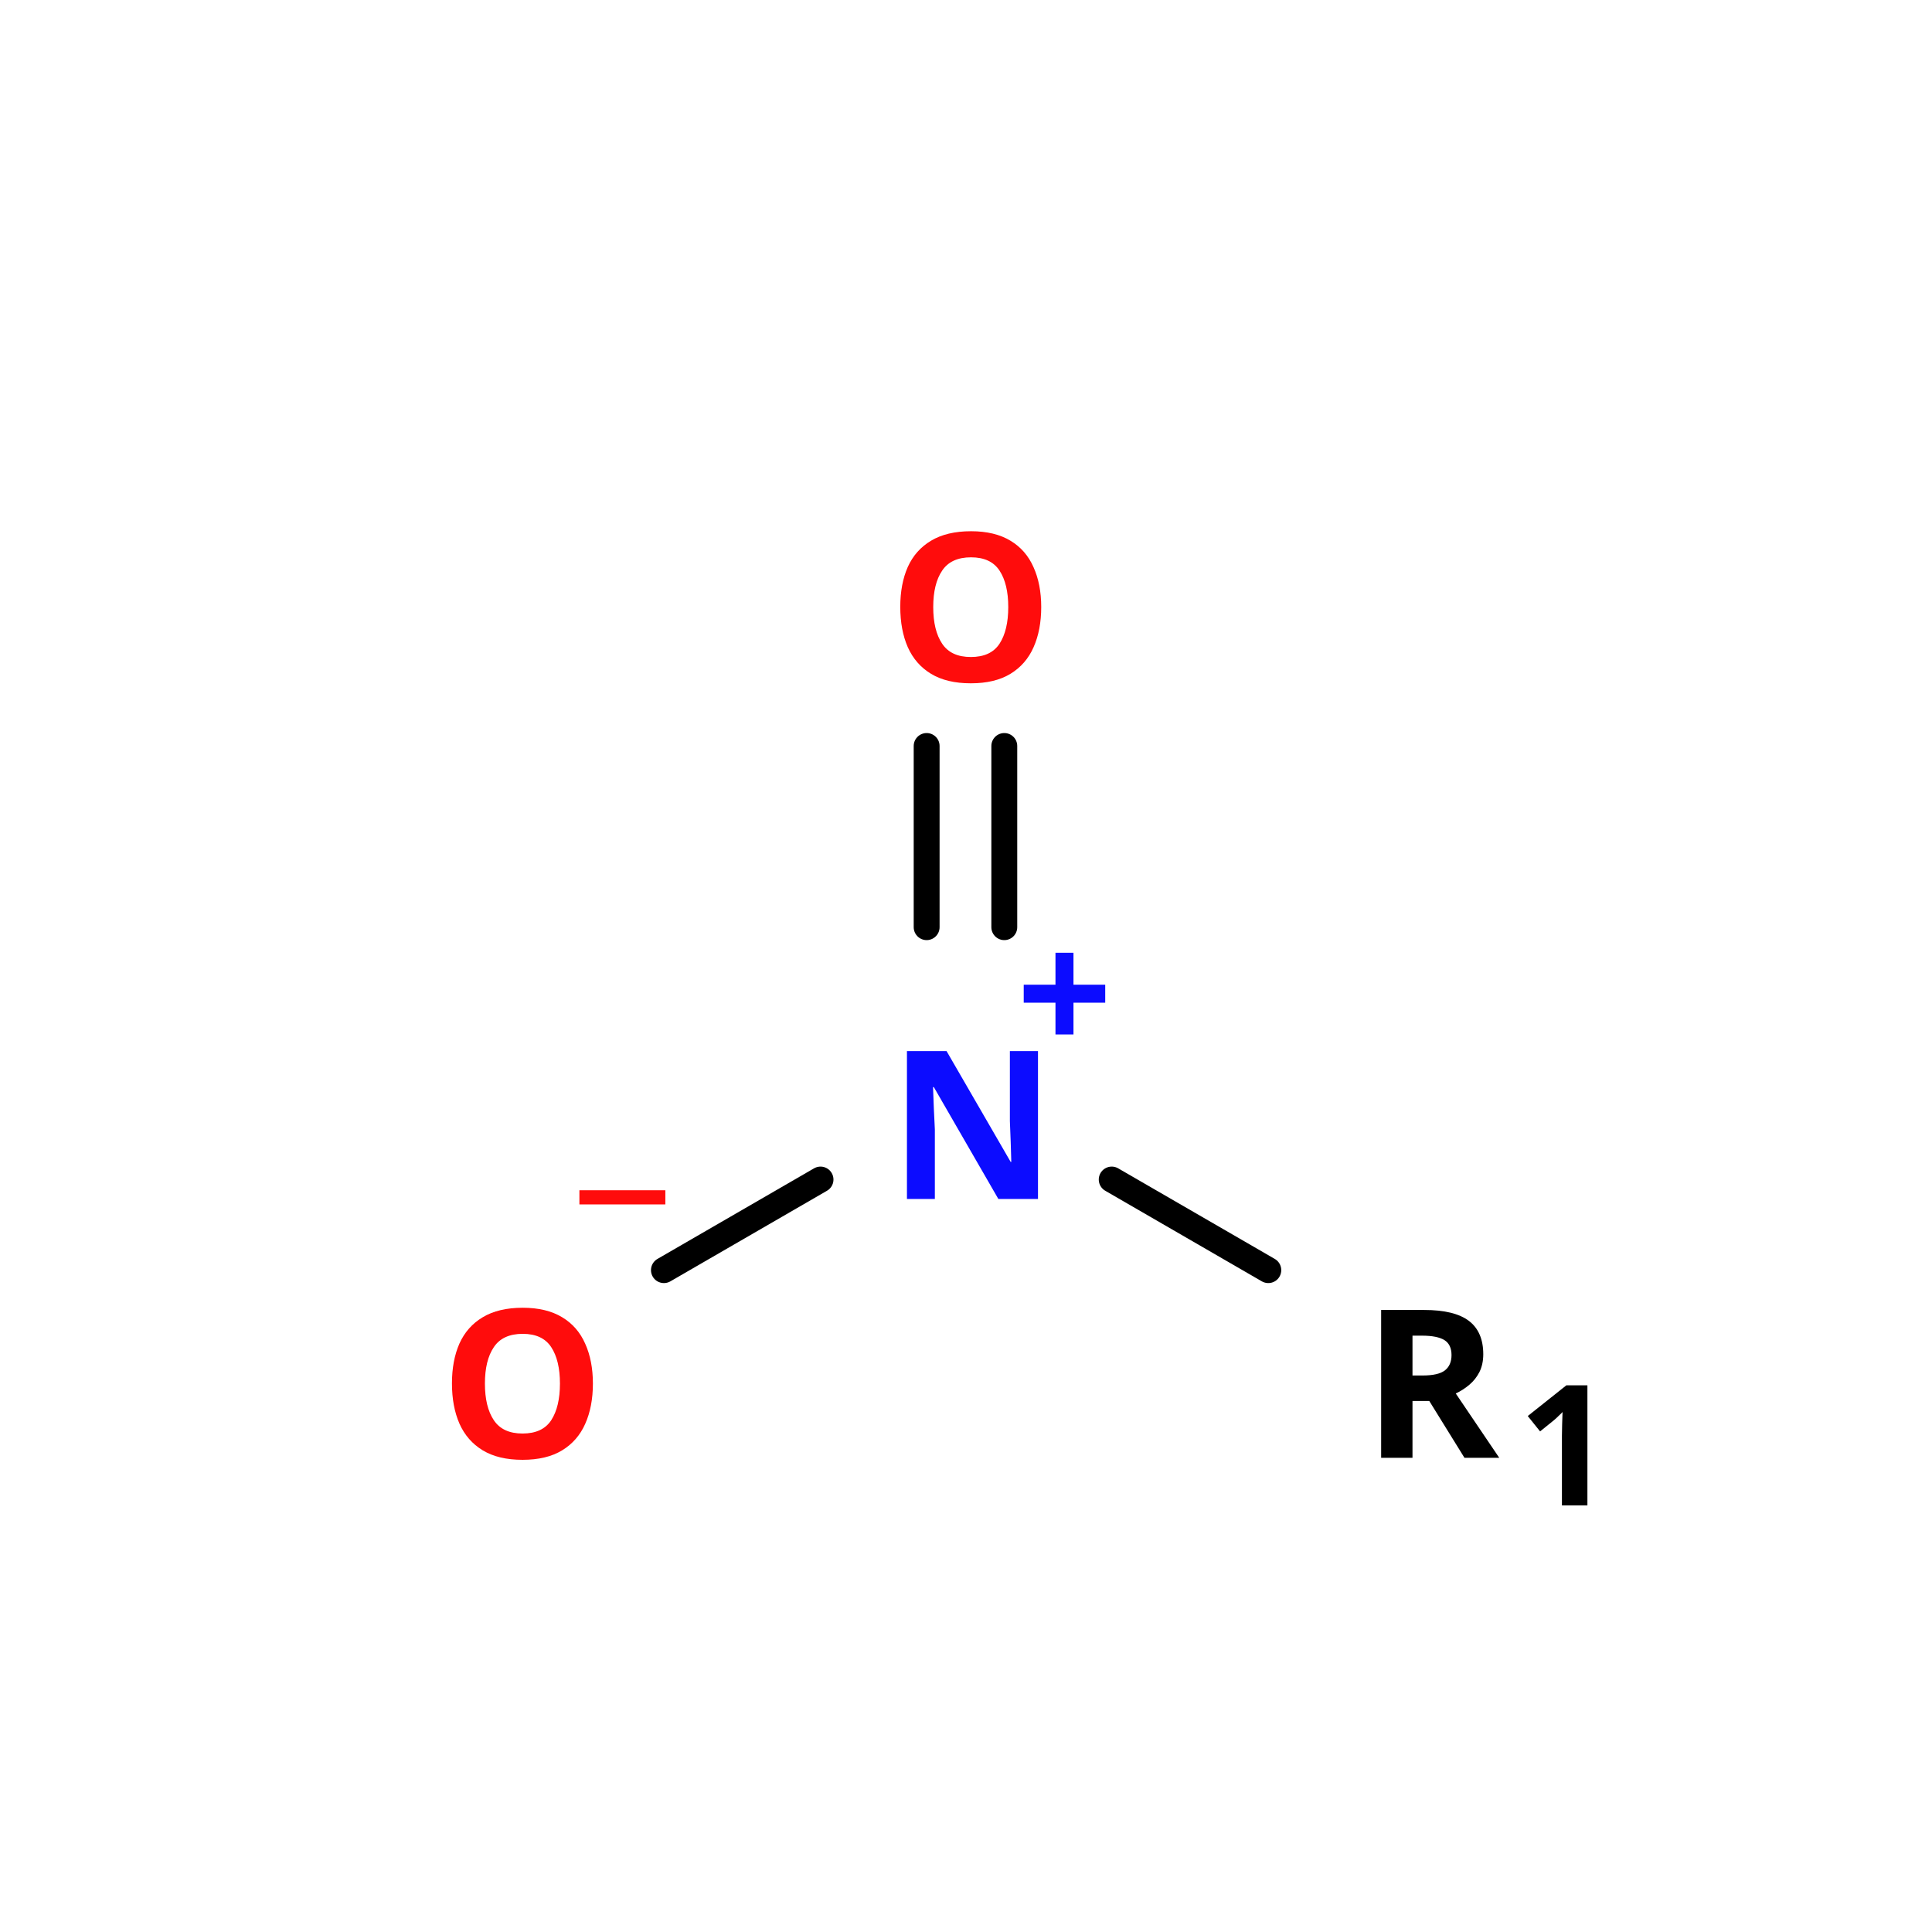
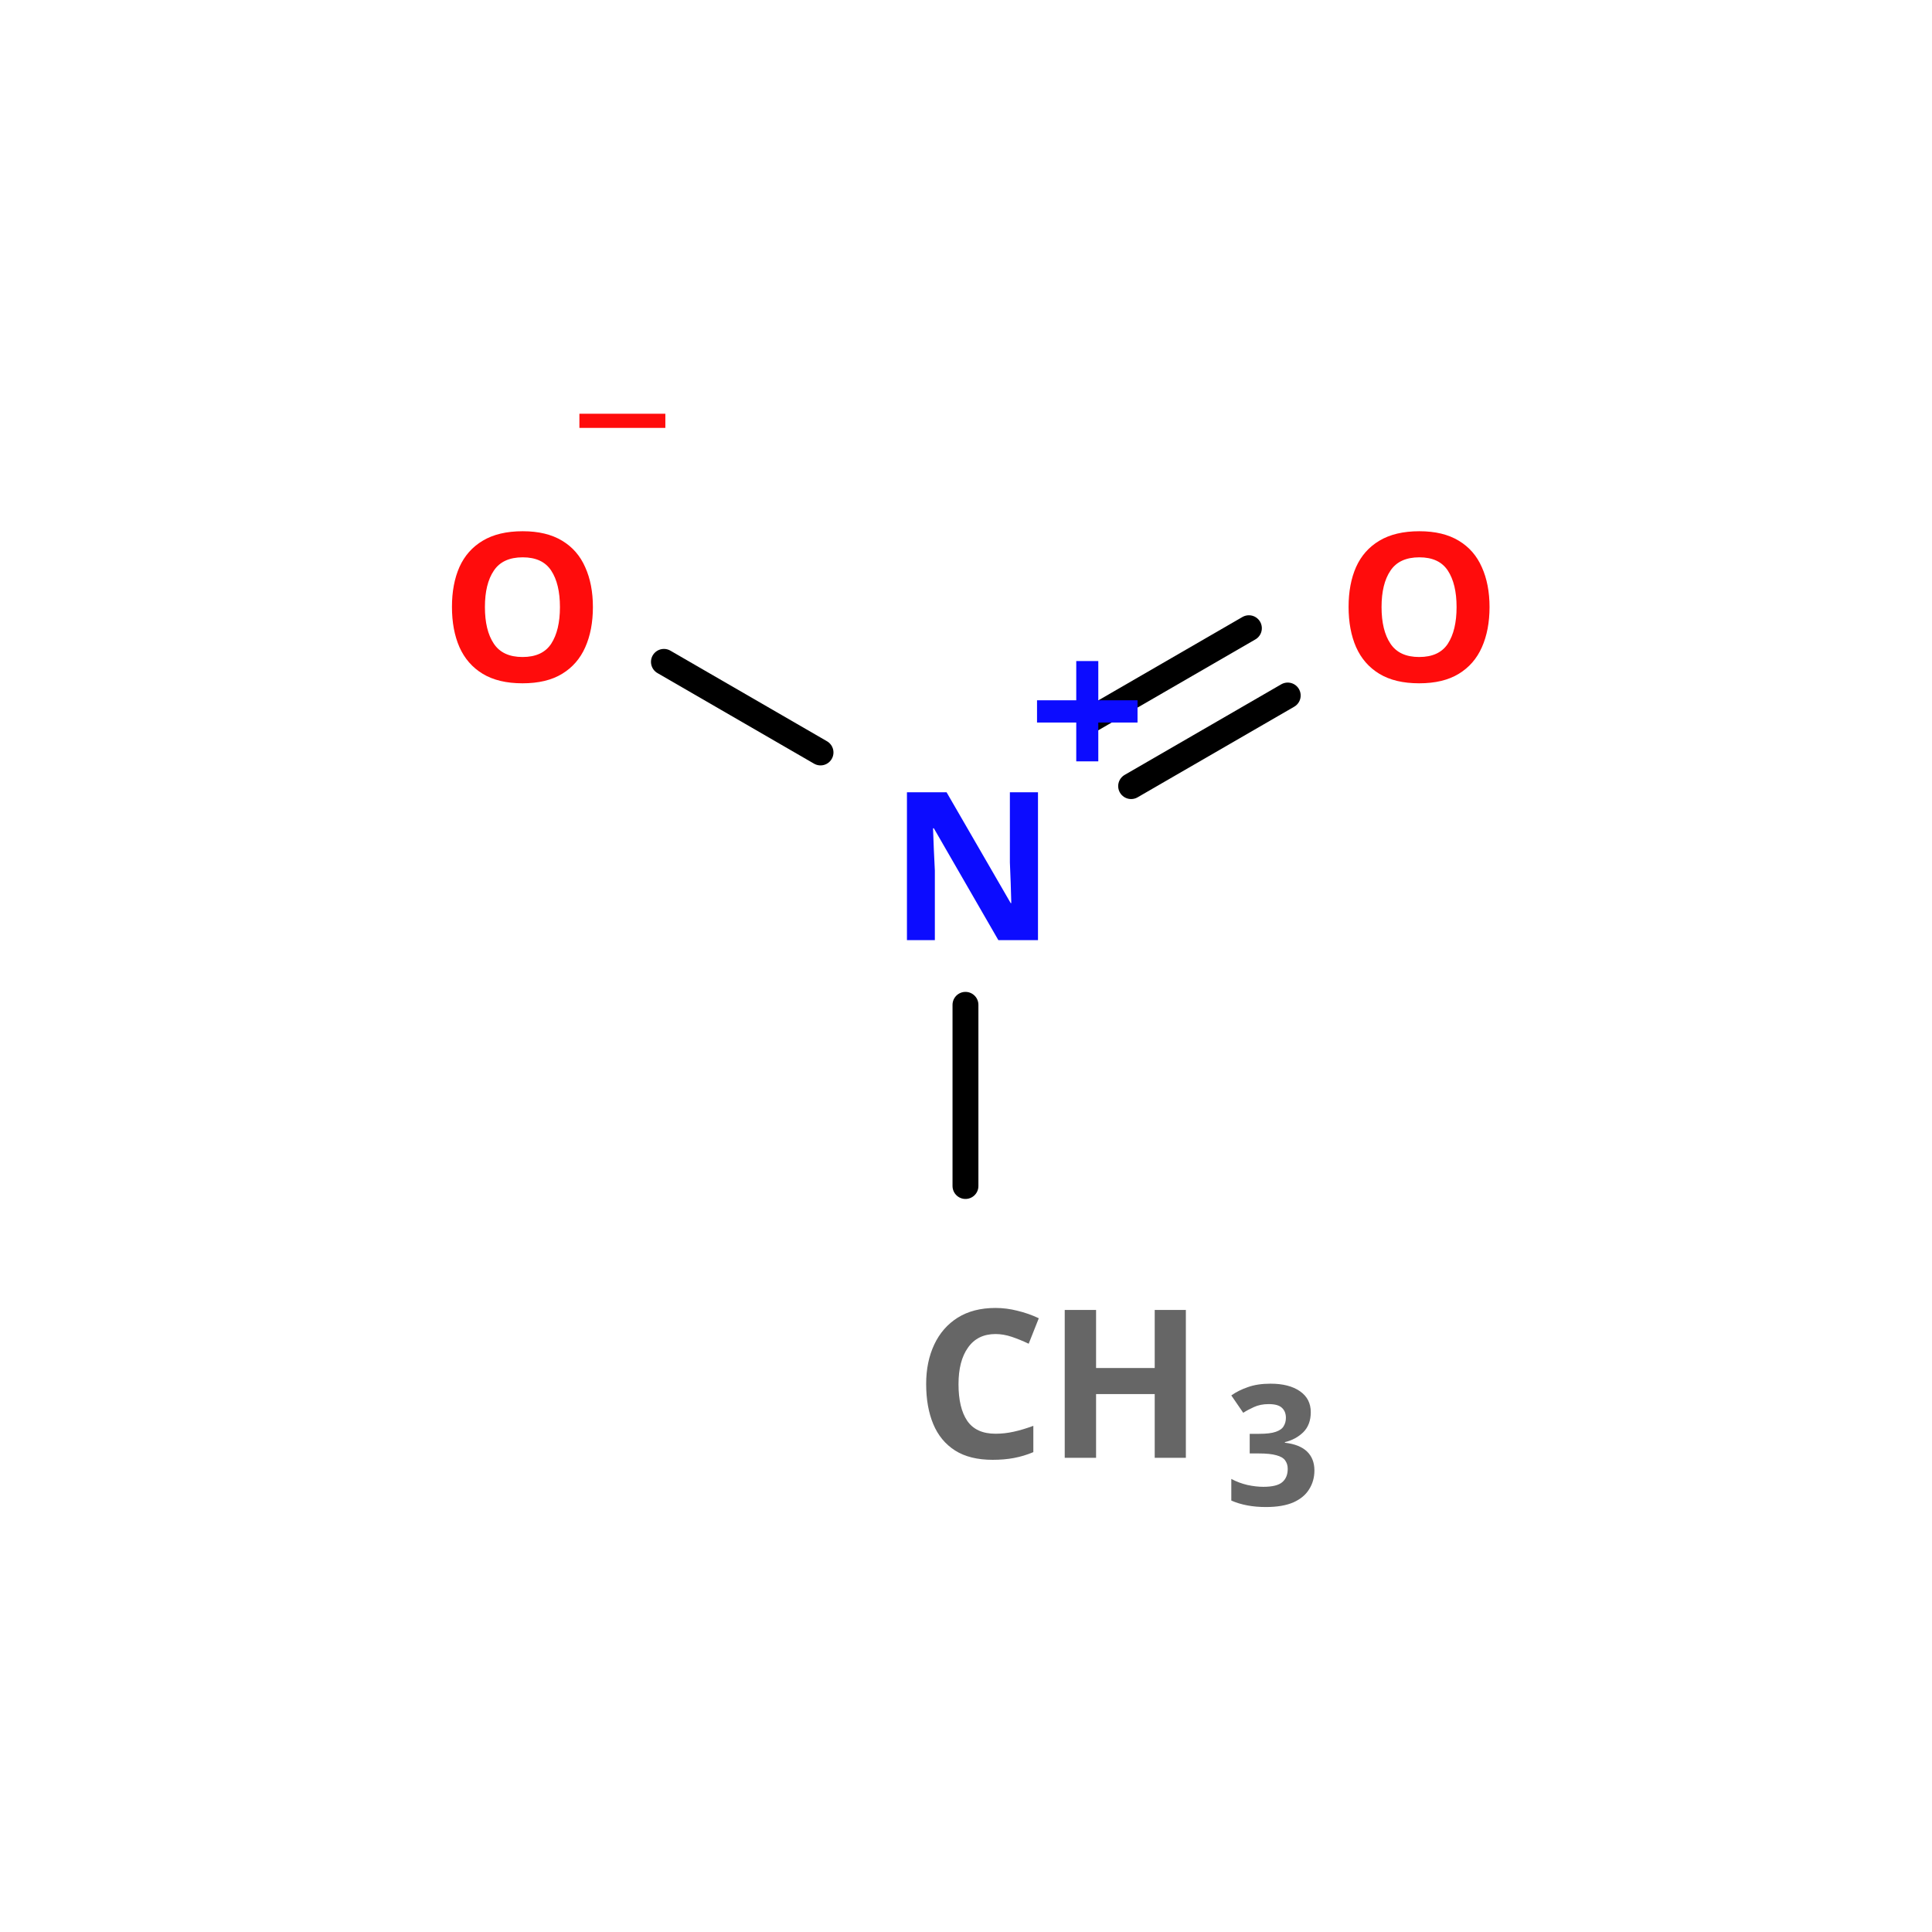
<svg xmlns="http://www.w3.org/2000/svg" version="1.1" id="topsvg" x="0" y="0" width="200px" height="200px" viewBox="0 0 100 100">
  <rect x="0" y="0" width="100" height="100" fill="white" />
  <g transform="translate(0,0)">
    <svg width="100" height="100" x="0" y="0" viewBox="0 0 149.282 140" font-family="sans-serif" stroke="rgb(0,0,0)" stroke-width="2" stroke-linecap="round">
-       <line x1="98.0" y1="93.5" x2="85.9" y2="86.5" opacity="1.0" stroke="rgb(0,0,0)" stroke-width="2.0" />
-       <line x1="71.6" y1="67.0" x2="71.6" y2="53.0" opacity="1.0" stroke="rgb(0,0,0)" stroke-width="2.0" />
-       <line x1="77.6" y1="67.0" x2="77.6" y2="53.0" opacity="1.0" stroke="rgb(0,0,0)" stroke-width="2.0" />
-       <line x1="63.4" y1="86.5" x2="51.3" y2="93.5" opacity="1.0" stroke="rgb(0,0,0)" stroke-width="2.0" />
-       <text x="105.282" y="108" fill="rgb(0,0,0)" stroke-width="0" font-weight="bold" font-size="16">R</text>
-       <text x="117.282" y="111.68" fill="rgb(0,0,0)" stroke-width="0" font-weight="bold" font-size="13">1</text>
-       <text x="78.541" y="76.724" fill="rgb(12,12,255)" stroke-width="0" font-weight="bold" font-size="13">+</text>
-       <text x="68.641" y="88" fill="rgb(12,12,255)" stroke-width="0" font-weight="bold" font-size="16">N</text>
-       <text x="68.641" y="48" fill="rgb(255,12,12)" stroke-width="0" font-weight="bold" font-size="16">O</text>
-       <text x="44.8" y="85.888" fill="rgb(255,12,12)" stroke-width="0" font-weight="bold" font-size="16">_</text>
-       <text x="34" y="108" fill="rgb(255,12,12)" stroke-width="0" font-weight="bold" font-size="16">O</text>
+       <line x1="84.4" y1="50.9" x2="96.5" y2="43.9" opacity="1.0" stroke="rgb(0,0,0)" stroke-width="2.0" />
+       <line x1="87.4" y1="56.1" x2="99.5" y2="49.1" opacity="1.0" stroke="rgb(0,0,0)" stroke-width="2.0" />
+       <line x1="63.4" y1="53.5" x2="51.3" y2="46.5" opacity="1.0" stroke="rgb(0,0,0)" stroke-width="2.0" />
+       <line x1="74.6" y1="73.0" x2="74.6" y2="87.0" opacity="1.0" stroke="rgb(0,0,0)" stroke-width="2.0" />
+       <text x="79.441" y="55.968" fill="rgb(12,12,255)" stroke-width="0" font-weight="bold" font-size="16">+</text>
+       <text x="68.641" y="68" fill="rgb(12,12,255)" stroke-width="0" font-weight="bold" font-size="16">N</text>
+       <text x="103.282" y="48" fill="rgb(255,12,12)" stroke-width="0" font-weight="bold" font-size="16">O</text>
+       <text x="44.8" y="25.888" fill="rgb(255,12,12)" stroke-width="0" font-weight="bold" font-size="16">_</text>
+       <text x="34" y="48" fill="rgb(255,12,12)" stroke-width="0" font-weight="bold" font-size="16">O</text>
+       <text x="70.641" y="108" fill="rgb(102,102,102)" stroke-width="0" font-weight="bold" font-size="16">CH</text>
+       <text x="94.641" y="111.68" fill="rgb(102,102,102)" stroke-width="0" font-weight="bold" font-size="13">3</text>
    </svg>
  </g>
  <text font-size="18" fill="black" font-family="sans-serif" x="10" y="20" />
</svg>
